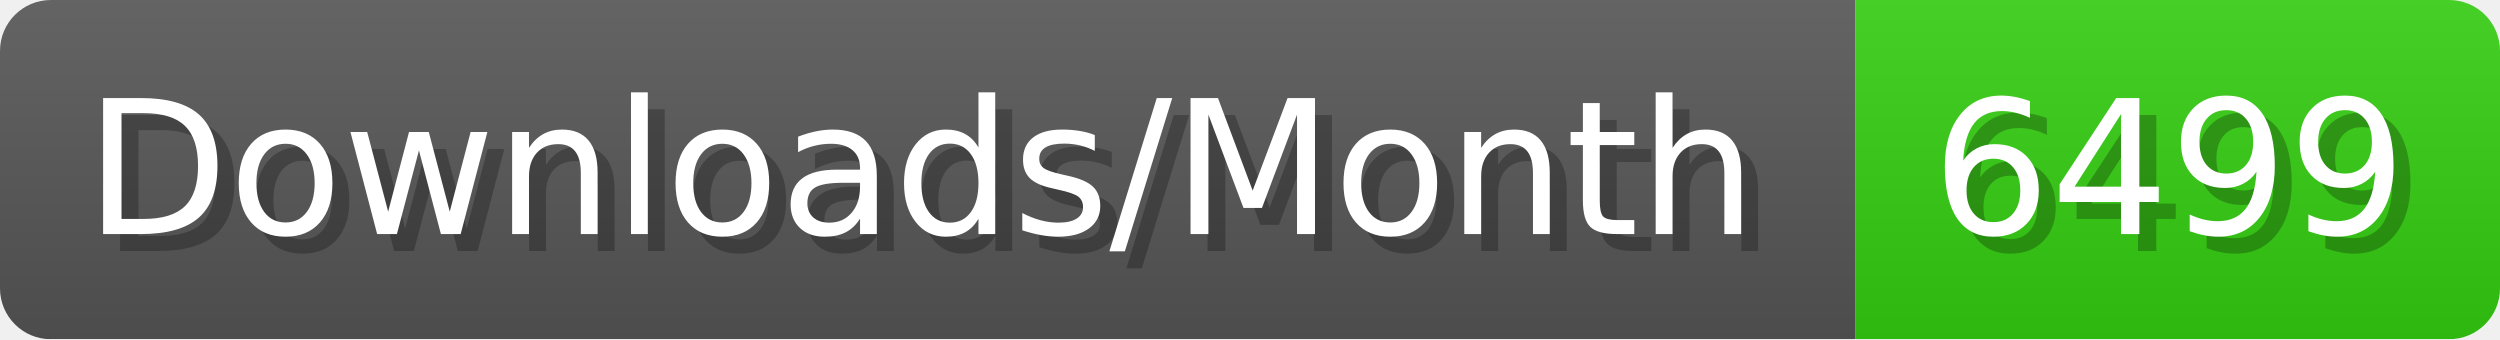
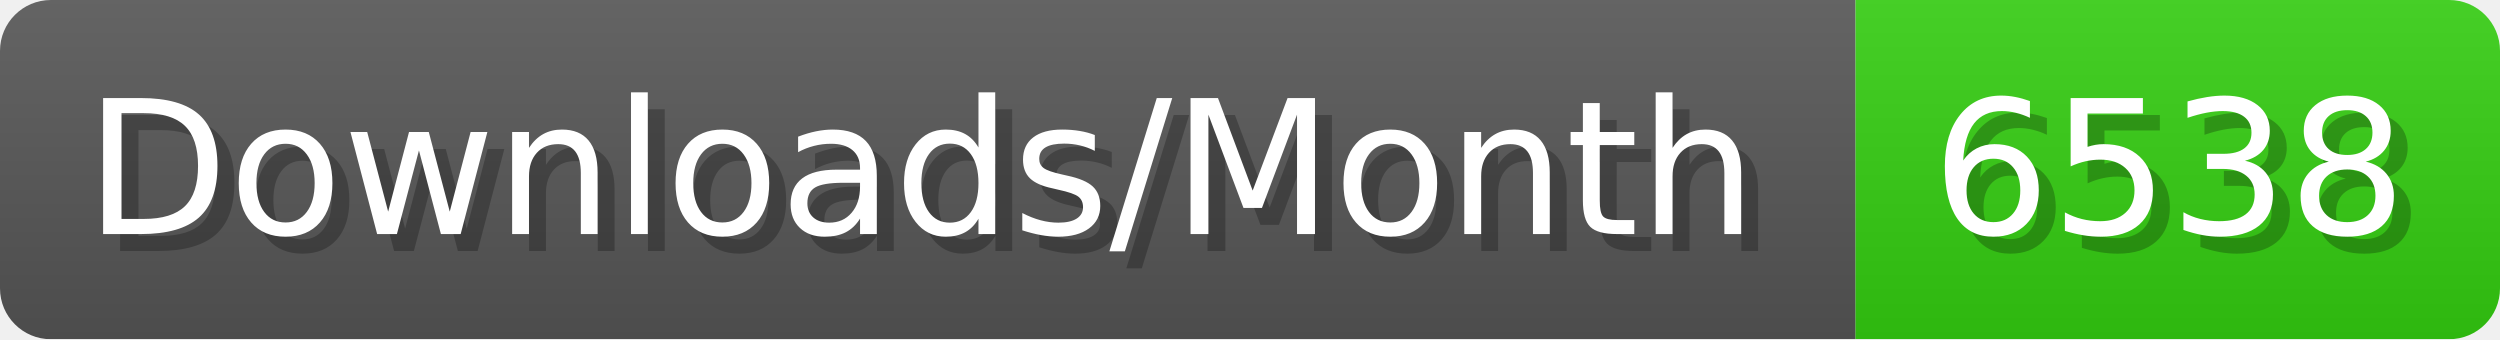
- <svg xmlns="http://www.w3.org/2000/svg" width="147.4" height="20" viewBox="0 0 1474 200" role="img" aria-label="Downloads/Month: 6499">
+ <svg xmlns="http://www.w3.org/2000/svg" width="147.4" height="20" viewBox="0 0 1474 200" role="img" aria-label="Downloads/Month: 6538">
  <linearGradient id="YlXUI" x2="0" y2="100%">
    <stop offset="0" stop-opacity=".1" stop-color="#EEE" />
    <stop offset="1" stop-opacity=".1" />
  </linearGradient>
  <mask id="JHhop">
    <rect width="1474" height="200" rx="30" fill="#FFF" />
  </mask>
  <g mask="url(#JHhop)">
    <rect width="1094" height="200" fill="#555" />
    <rect width="380" height="200" fill="#3C1" x="1094" />
    <rect width="1474" height="200" fill="url(#YlXUI)" />
  </g>
  <g aria-hidden="true" fill="#fff" text-anchor="start" font-family="Verdana,DejaVu Sans,sans-serif" font-size="110">
    <text x="60" y="148" textLength="994" fill="#000" opacity="0.25">Downloads/Month</text>
    <text x="50" y="138" textLength="994">Downloads/Month</text>
-     <text x="1149" y="148" textLength="280" fill="#000" opacity="0.25">6499</text>
-     <text x="1139" y="138" textLength="280">6499</text>
+     <text x="1149" y="148" textLength="280" fill="#000" opacity="0.25">6538</text>
+     <text x="1139" y="138" textLength="280">6538</text>
  </g>
</svg>
